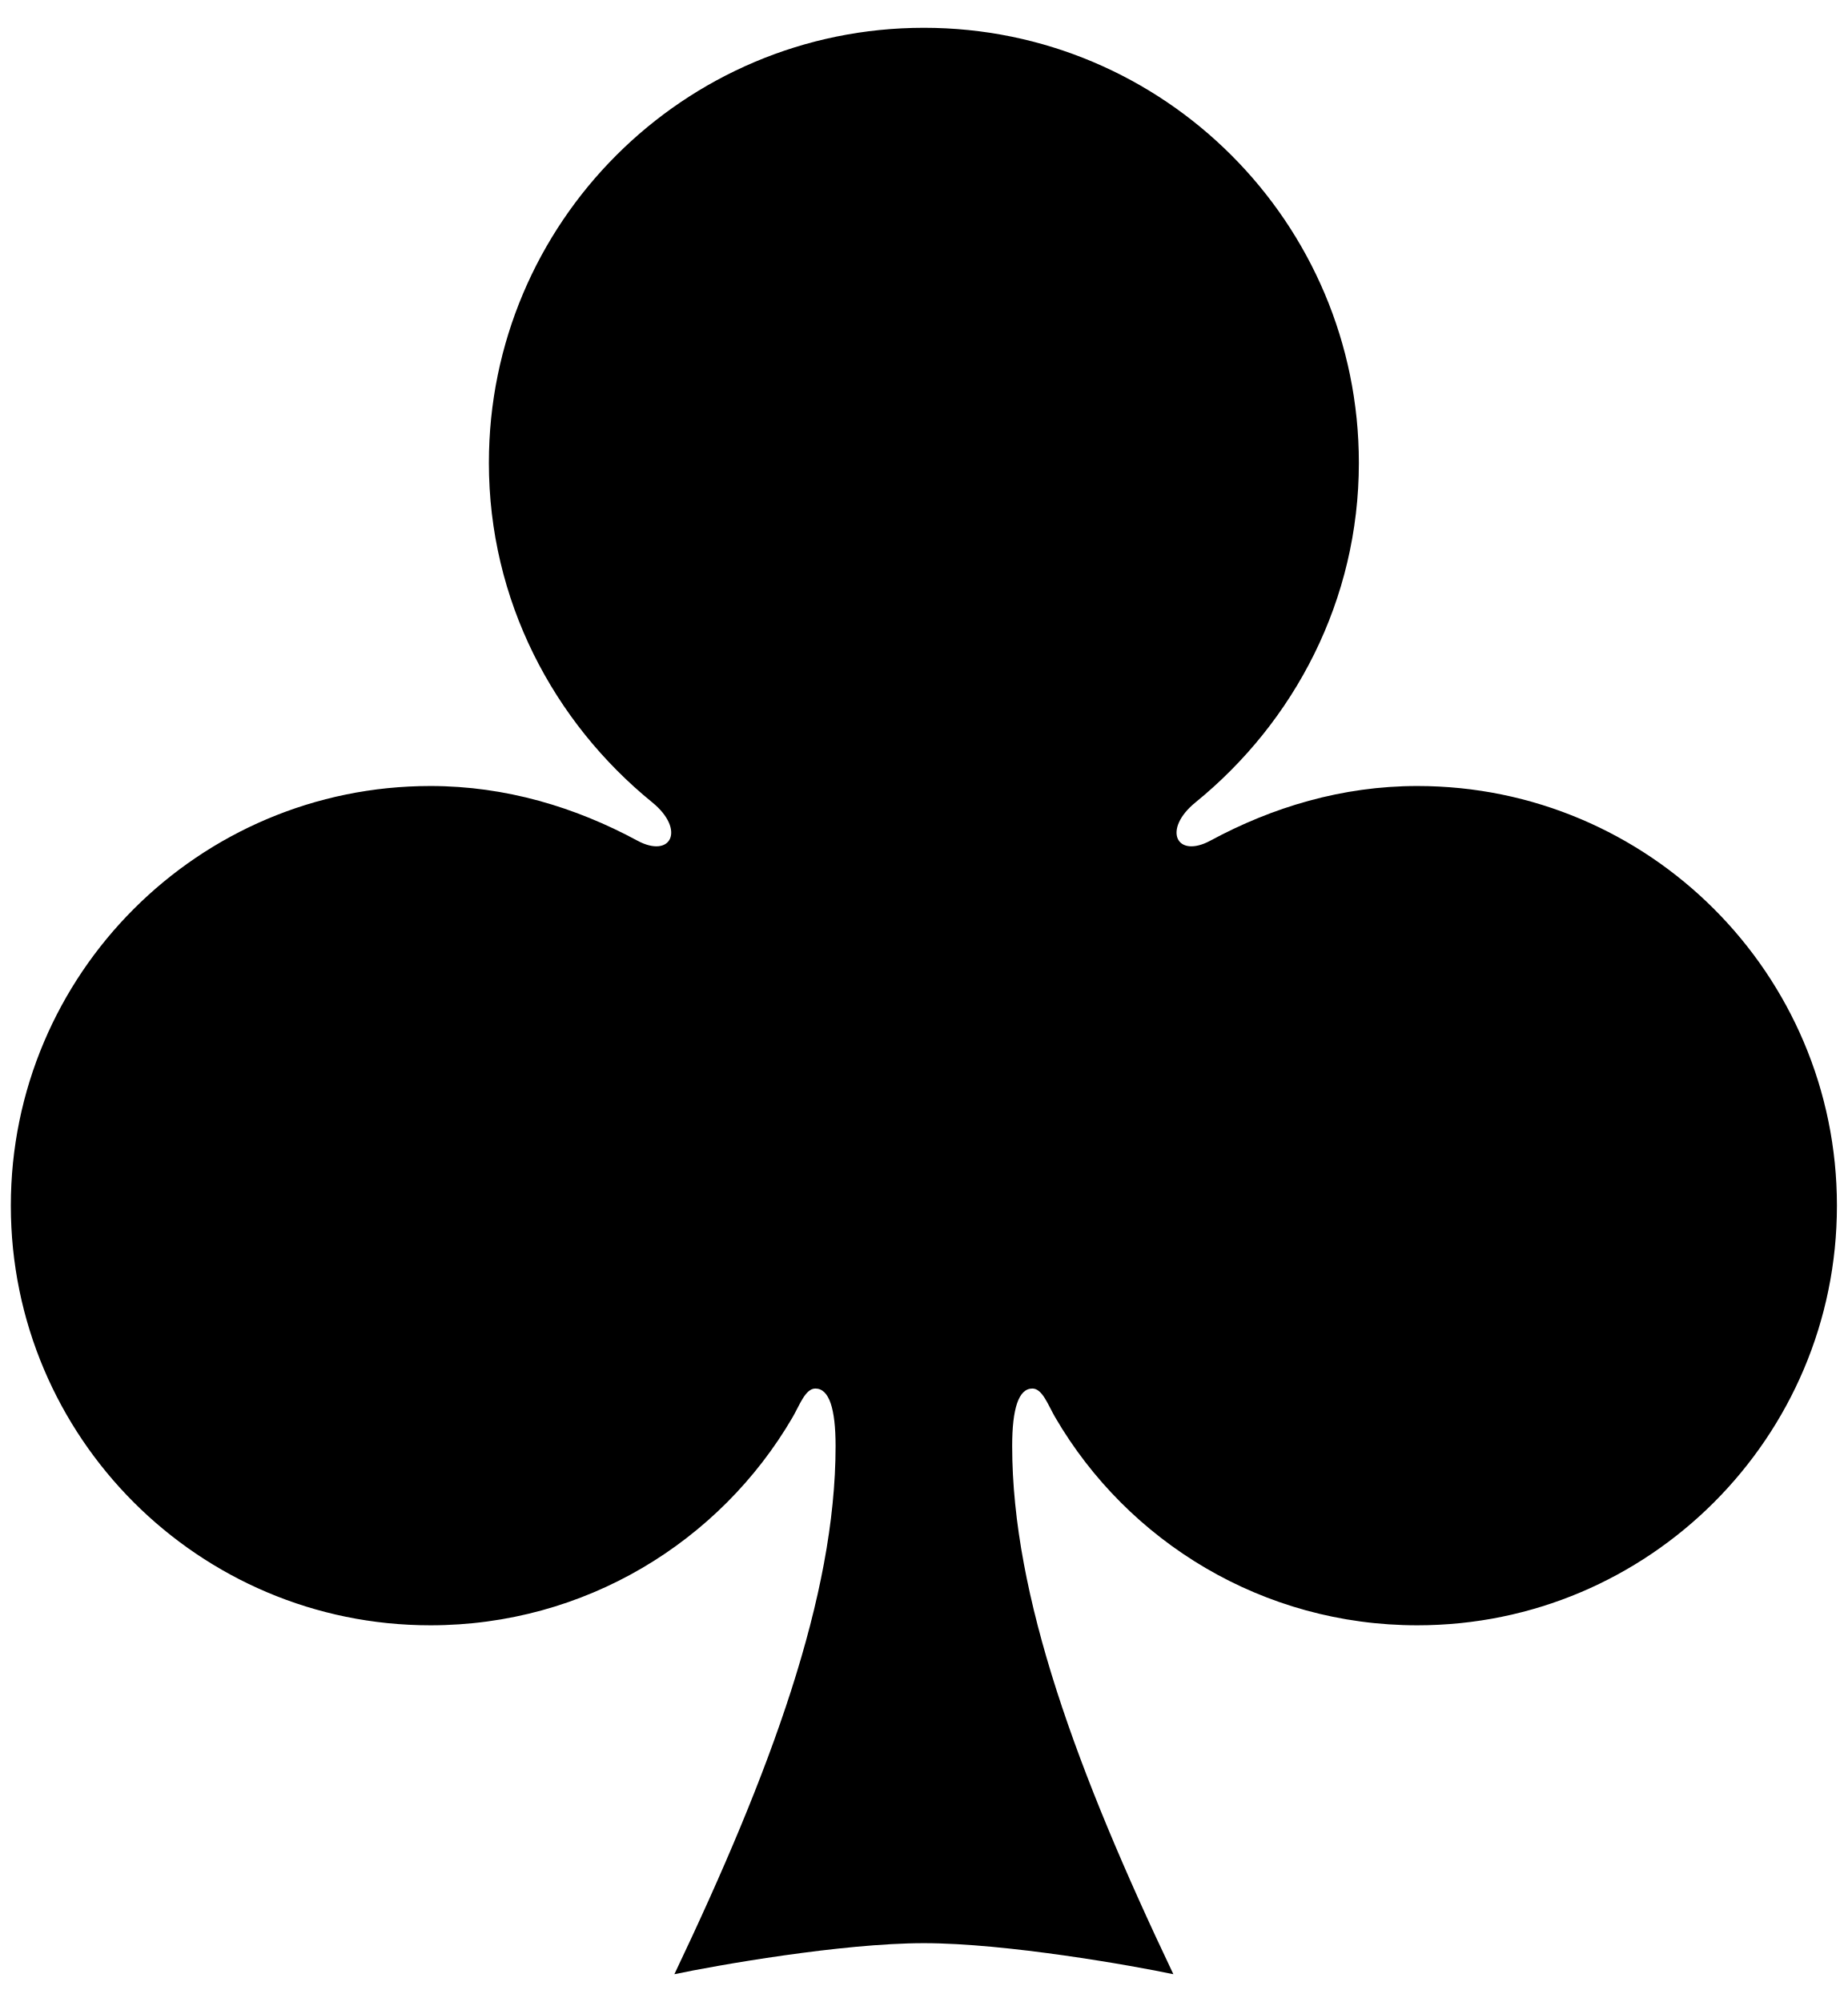
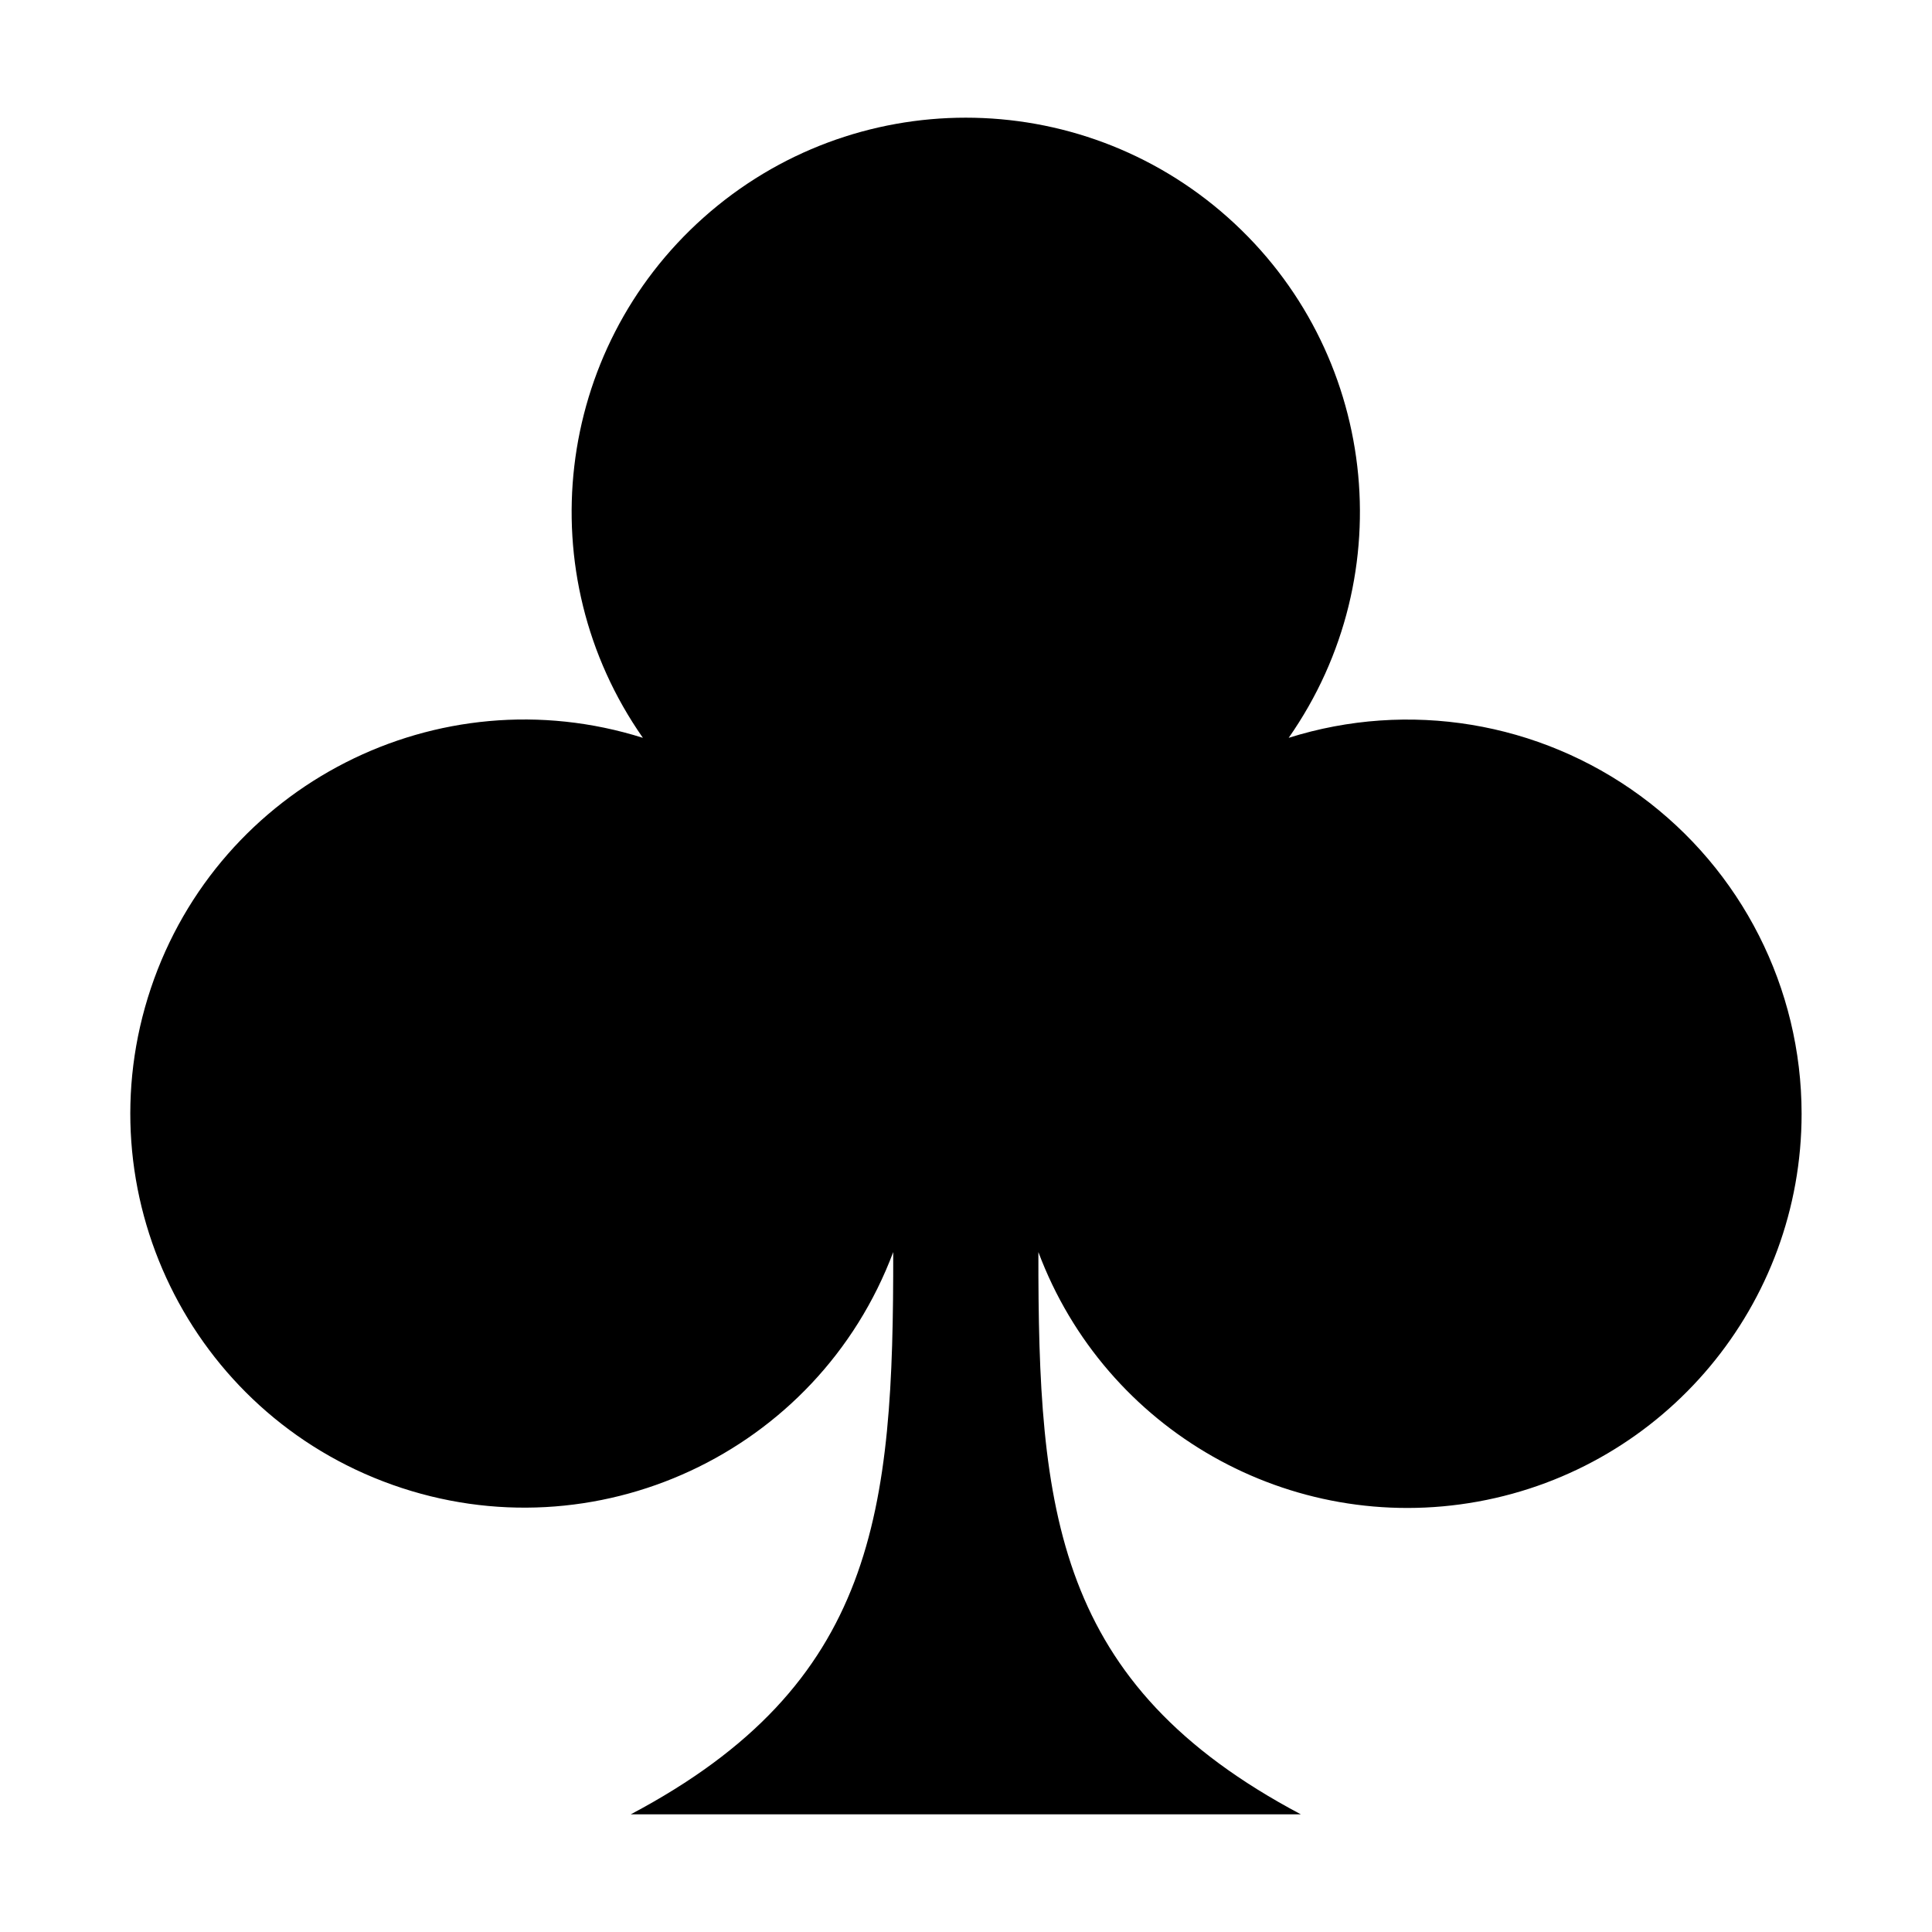
- <svg xmlns="http://www.w3.org/2000/svg" width="240" height="260" id="svg2" version="1.0">
-   <defs id="defs4" />
-   <g id="layer1" transform="translate(-288.1563,-348.0625)">
-     <text xml:space="preserve" style="font-size:12px;font-style:normal;font-weight:normal;fill:#000000;fill-opacity:1;stroke:none;stroke-width:1px;stroke-linecap:butt;stroke-linejoin:miter;stroke-opacity:1;font-family:Lello" x="105.714" y="423.791" id="text2160">
-       <tspan id="tspan2162" x="105.714" y="423.791">♠</tspan>
-     </text>
-     <path style="opacity:1;fill:#000000;fill-opacity:1;stroke:none;stroke-width:3;stroke-linecap:round;stroke-linejoin:round;stroke-miterlimit:4;stroke-dasharray:none;stroke-opacity:1" d="M 408.156,351.672 C 376.968,351.672 351.656,376.984 351.656,408.172 C 351.656,426.003 360.032,441.822 372.875,452.266 C 377.211,455.792 375.354,459.62 370.938,457.234 C 362.911,452.899 353.844,450.141 344.063,450.141 C 313.979,450.141 289.563,474.557 289.563,504.641 C 289.563,534.725 313.979,559.141 344.063,559.141 C 364.115,559.141 381.667,548.306 391.094,532.141 C 392.015,530.561 392.756,528.391 394.063,528.391 C 395.85,528.391 396.688,530.991 396.688,535.859 C 396.688,555.398 388.239,578.224 375.75,604.453 C 381.143,603.317 397.483,600.422 408.156,600.422 C 418.83,600.422 435.169,603.317 440.563,604.453 C 428.074,578.224 419.625,555.398 419.625,535.859 C 419.625,530.991 420.463,528.391 422.25,528.391 C 423.557,528.391 424.298,530.561 425.219,532.141 C 434.646,548.306 452.197,559.141 472.25,559.141 C 502.334,559.141 526.75,534.725 526.75,504.641 C 526.75,474.557 502.334,450.141 472.25,450.141 C 462.469,450.141 453.402,452.899 445.375,457.234 C 440.958,459.62 439.101,455.792 443.438,452.266 C 456.281,441.822 464.656,426.003 464.656,408.172 C 464.656,376.984 439.344,351.672 408.156,351.672 z " id="path2210" />
-   </g>
+ <svg xmlns="http://www.w3.org/2000/svg" width="60px" height="60px" viewBox="0 0 512 512">
+   <path fill="#000000" d="M477.443 295.143a104.45 104.45 0 0 1-202.26 36.67c-.08 68.73 4.33 114.46 69.55 149h-177.57c65.22-34.53 69.63-80.25 69.55-149a104.41 104.41 0 1 1-66.34-136.28 104.45 104.45 0 1 1 171.14 0 104.5 104.5 0 0 1 135.93 99.61z" />
</svg>
